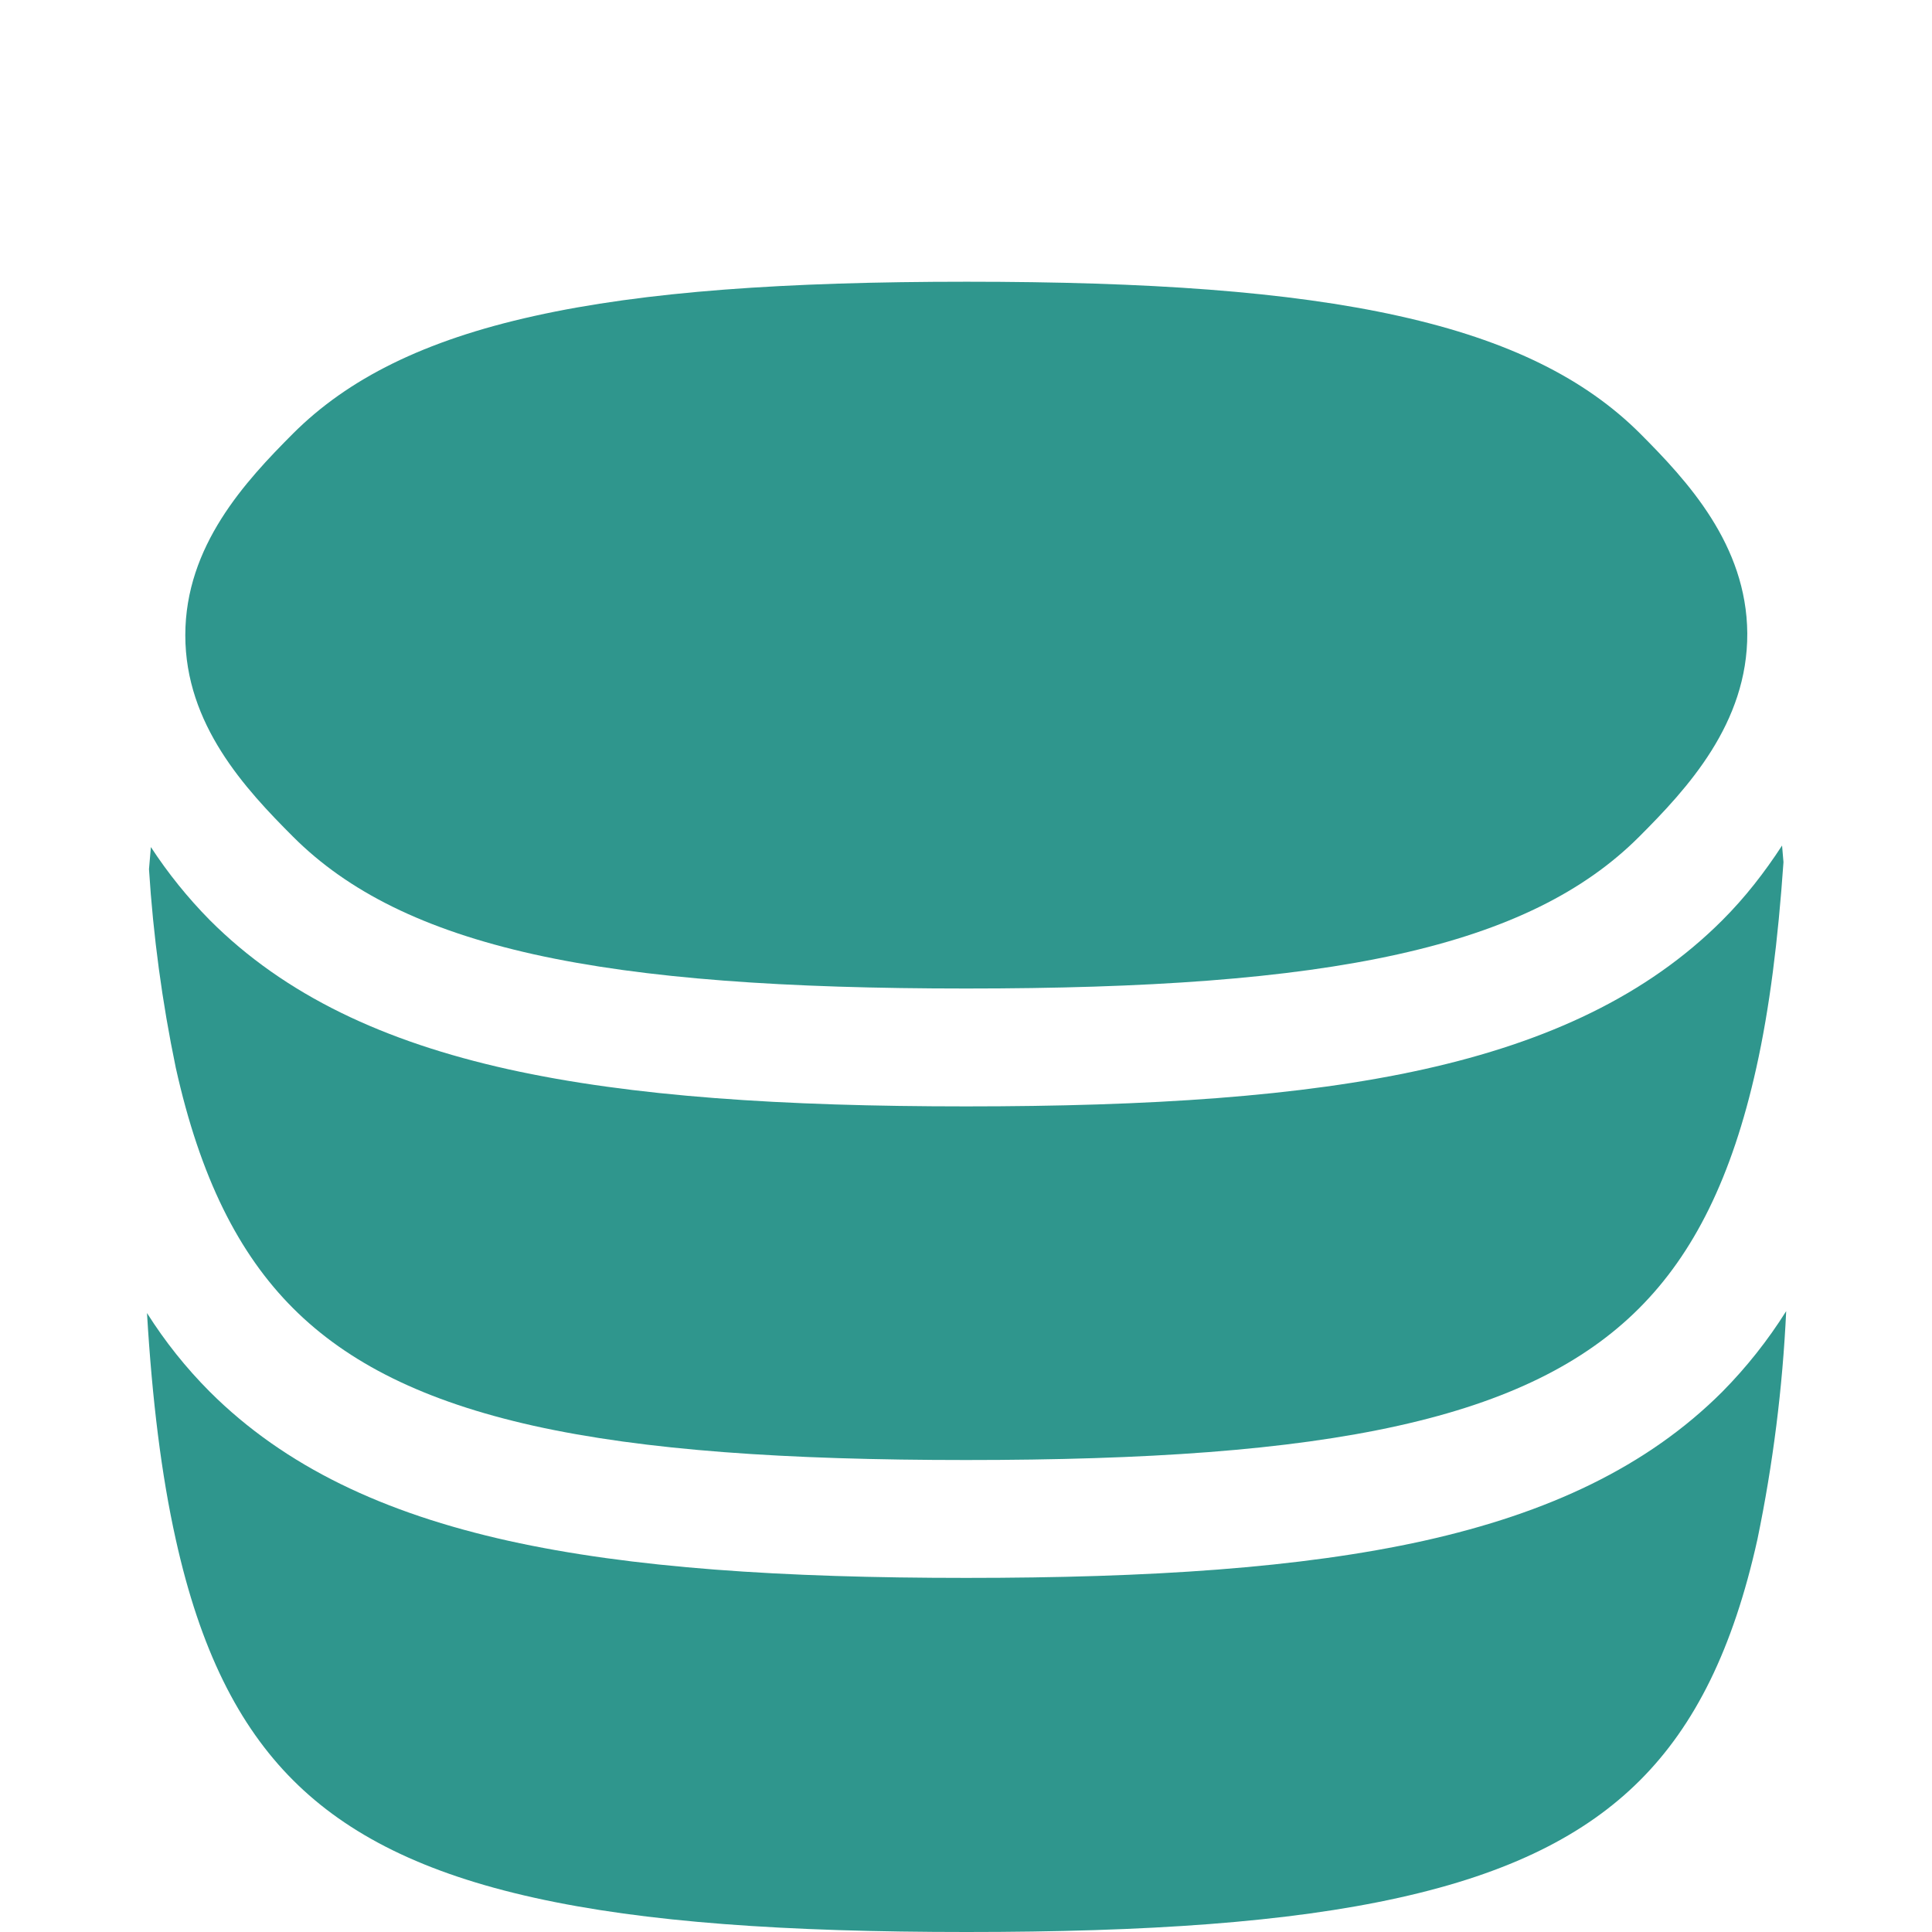
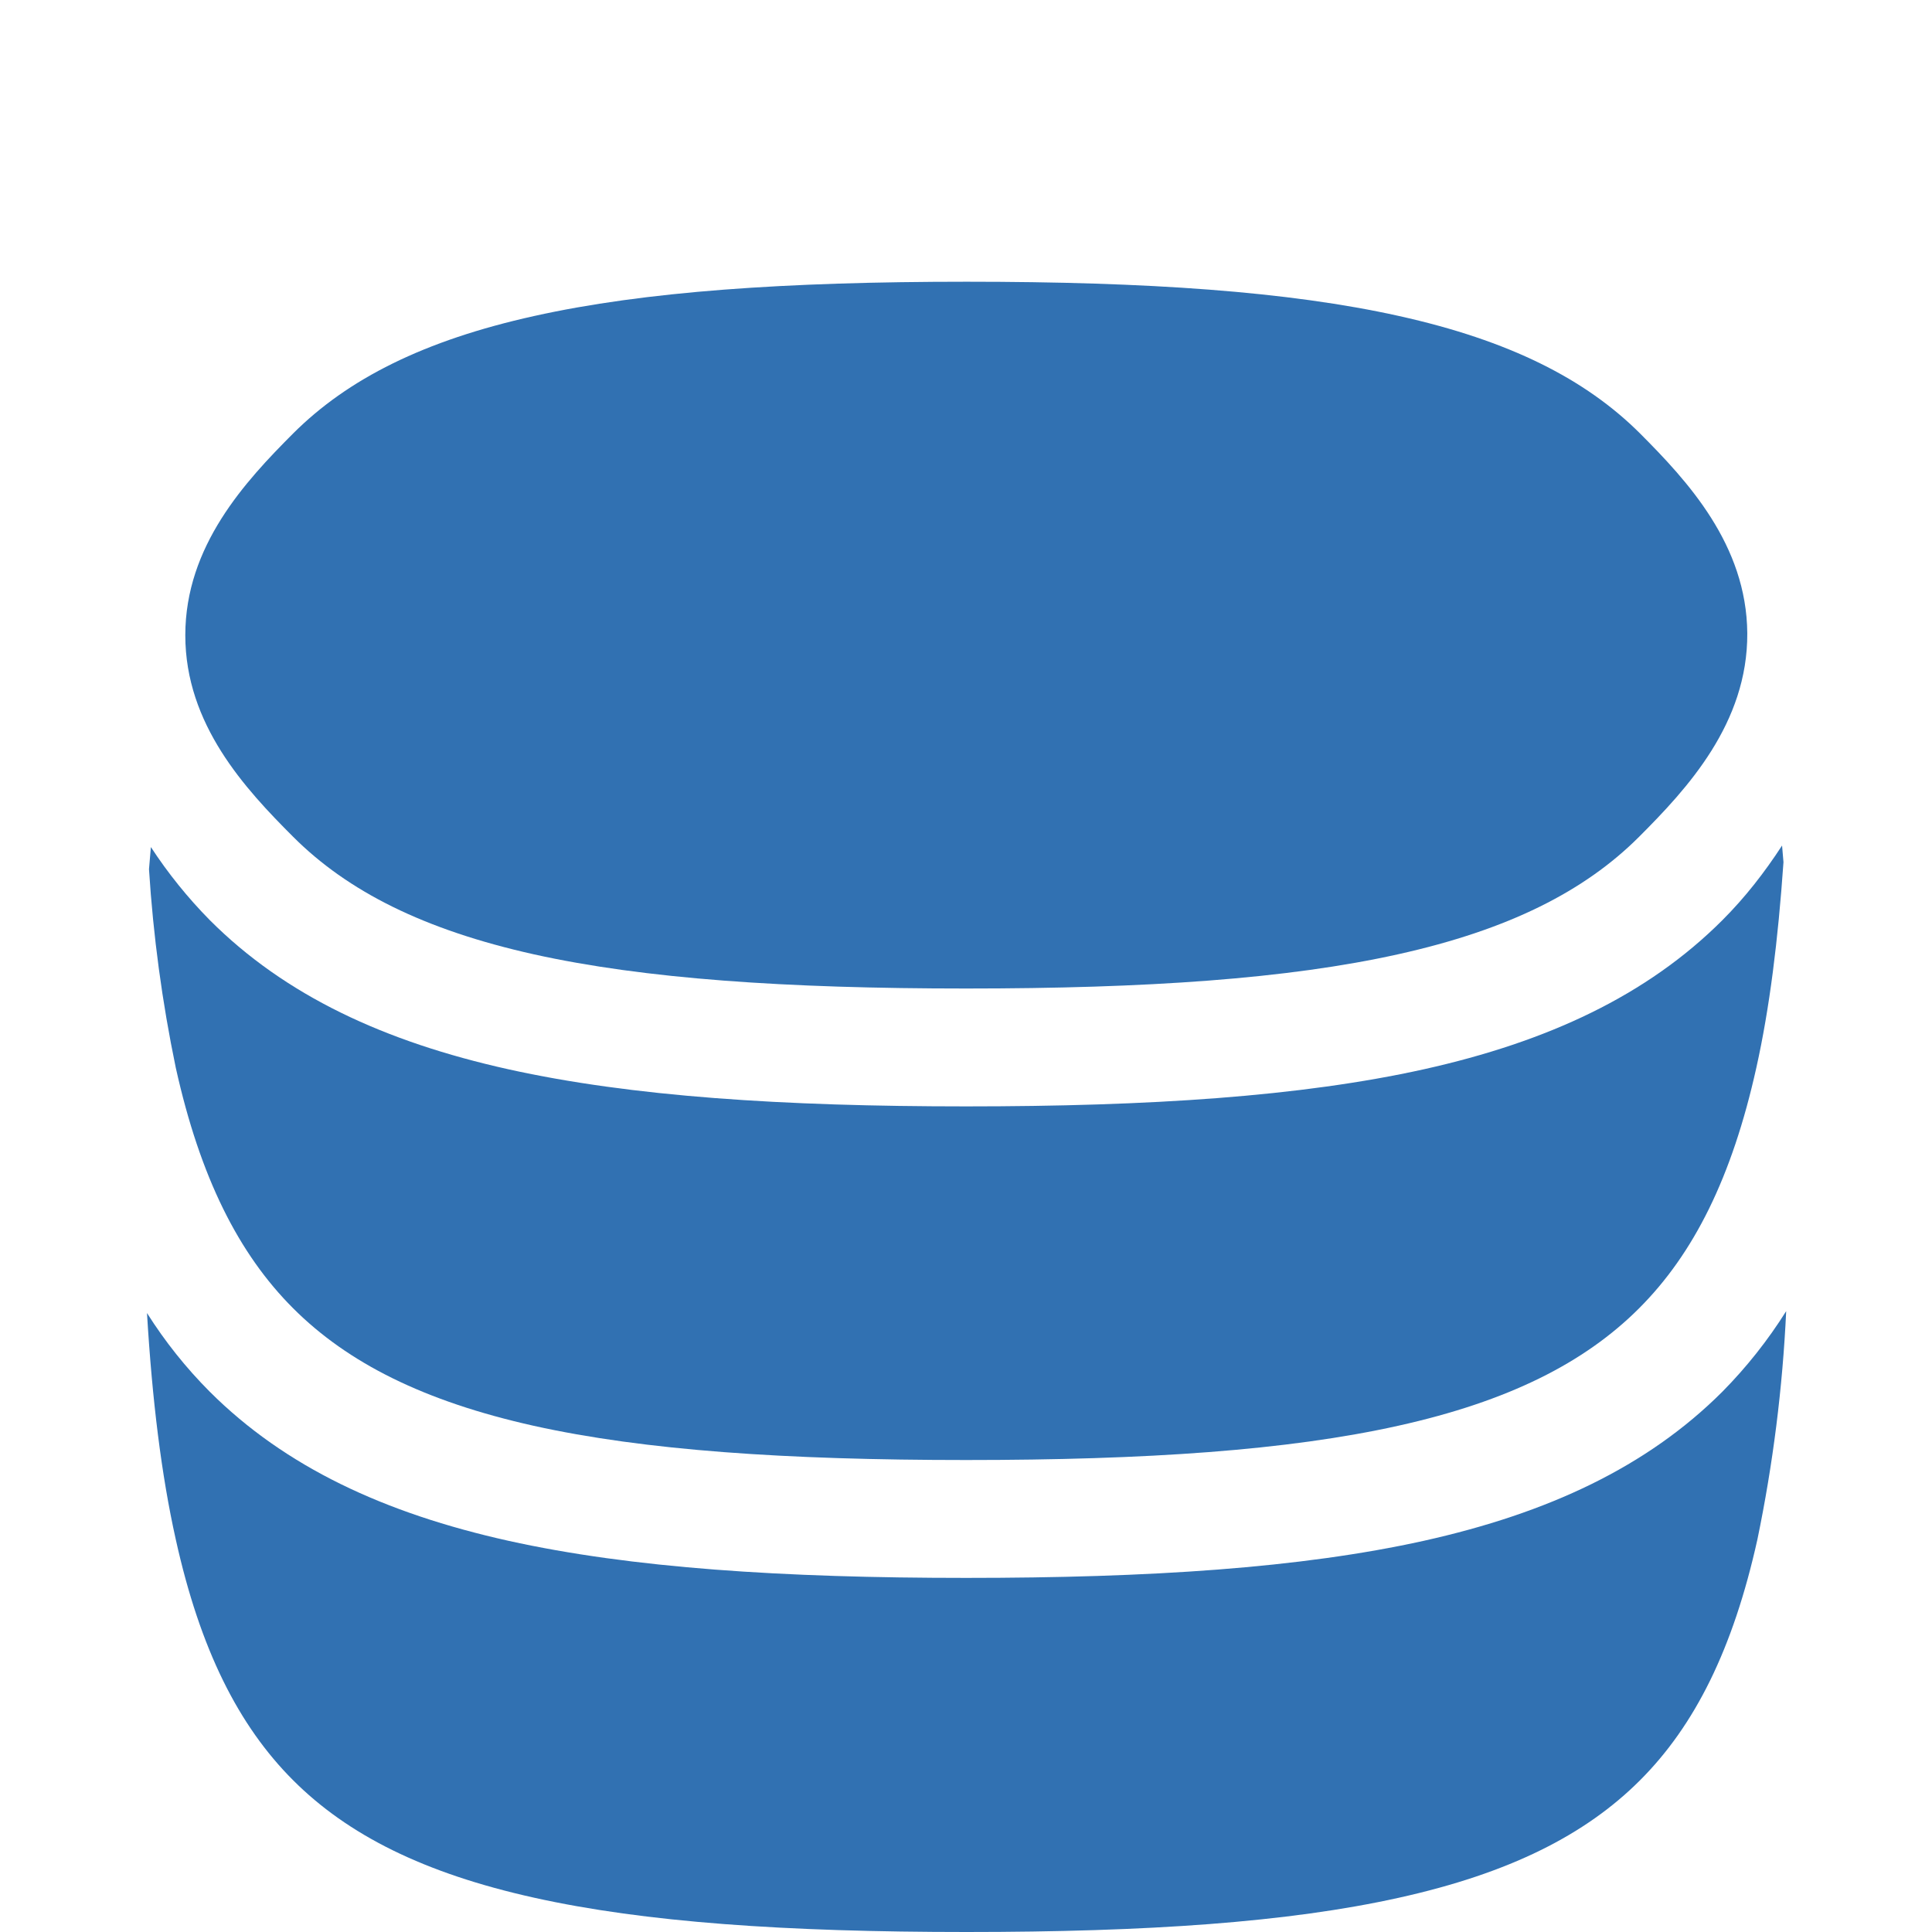
<svg xmlns="http://www.w3.org/2000/svg" viewBox="-0.2 -1.39 16.39 16.39">
-   <path fill="#2F968D" d="M14.953 9.733a12.4 12.4 0 0 1-.244 1.936c-.207.933-.532 1.58-.996 2.044s-1.11.789-2.044.996C10.73 14.918 9.533 15 8 15s-2.73-.082-3.669-.291c-.933-.207-1.58-.532-2.044-.996s-.789-1.11-.996-2.044c-.122-.547-.2-1.182-.244-1.92q.23.364.532.667c.64.639 1.482 1.031 2.533 1.265 1.046.232 2.33.315 3.884.315 1.555 0 2.838-.083 3.884-.315 1.051-.234 1.893-.626 2.532-1.265a4 4 0 0 0 .541-.683" />
-   <path fill="#2F968D" d="M14.93 5.924c-.046.663-.118 1.24-.23 1.743-.207.932-.532 1.579-.995 2.042s-1.11.789-2.042.996c-.938.209-2.135.291-3.667.291-1.531 0-2.729-.082-3.667-.29-.932-.208-1.579-.534-2.042-.997s-.789-1.11-.996-2.042a12 12 0 0 1-.227-1.683l.016-.188a4 4 0 0 0 .5.62c.638.639 1.48 1.031 2.532 1.265 1.046.232 2.33.315 3.884.315 1.555 0 2.838-.083 3.884-.315 1.051-.234 1.893-.626 2.532-1.265.192-.192.357-.404.506-.633z" />
-   <path fill="#2F968D" d="M8 1c1.533 0 2.73.082 3.669.291.933.207 1.58.533 2.044.996.403.404.904.944.91 1.695.004.764-.509 1.318-.918 1.727-.463.463-1.11.789-2.042.996-.938.209-2.135.291-3.667.291-1.531 0-2.729-.082-3.667-.29-.932-.208-1.579-.534-2.042-.997-.406-.406-.915-.953-.915-1.71 0-.758.509-1.305.915-1.712.464-.463 1.11-.789 2.044-.996C5.27 1.082 6.467 1 8 1" />
+   <path fill="#3171B2" d="M14.953 9.733a12.4 12.4 0 0 1-.244 1.936c-.207.933-.532 1.58-.996 2.044s-1.11.789-2.044.996C10.73 14.918 9.533 15 8 15s-2.73-.082-3.669-.291c-.933-.207-1.58-.532-2.044-.996s-.789-1.11-.996-2.044c-.122-.547-.2-1.182-.244-1.92q.23.364.532.667c.64.639 1.482 1.031 2.533 1.265 1.046.232 2.33.315 3.884.315 1.555 0 2.838-.083 3.884-.315 1.051-.234 1.893-.626 2.532-1.265a4 4 0 0 0 .541-.683" />
+   <path fill="#3171B2" d="M14.93 5.924c-.046.663-.118 1.24-.23 1.743-.207.932-.532 1.579-.995 2.042s-1.11.789-2.042.996c-.938.209-2.135.291-3.667.291-1.531 0-2.729-.082-3.667-.29-.932-.208-1.579-.534-2.042-.997s-.789-1.11-.996-2.042a12 12 0 0 1-.227-1.683l.016-.188a4 4 0 0 0 .5.62c.638.639 1.48 1.031 2.532 1.265 1.046.232 2.33.315 3.884.315 1.555 0 2.838-.083 3.884-.315 1.051-.234 1.893-.626 2.532-1.265.192-.192.357-.404.506-.633z" />
+   <path fill="#3171B2" d="M8 1c1.533 0 2.73.082 3.669.291.933.207 1.58.533 2.044.996.403.404.904.944.91 1.695.004.764-.509 1.318-.918 1.727-.463.463-1.11.789-2.042.996-.938.209-2.135.291-3.667.291-1.531 0-2.729-.082-3.667-.29-.932-.208-1.579-.534-2.042-.997-.406-.406-.915-.953-.915-1.71 0-.758.509-1.305.915-1.712.464-.463 1.11-.789 2.044-.996C5.27 1.082 6.467 1 8 1" />
</svg>
